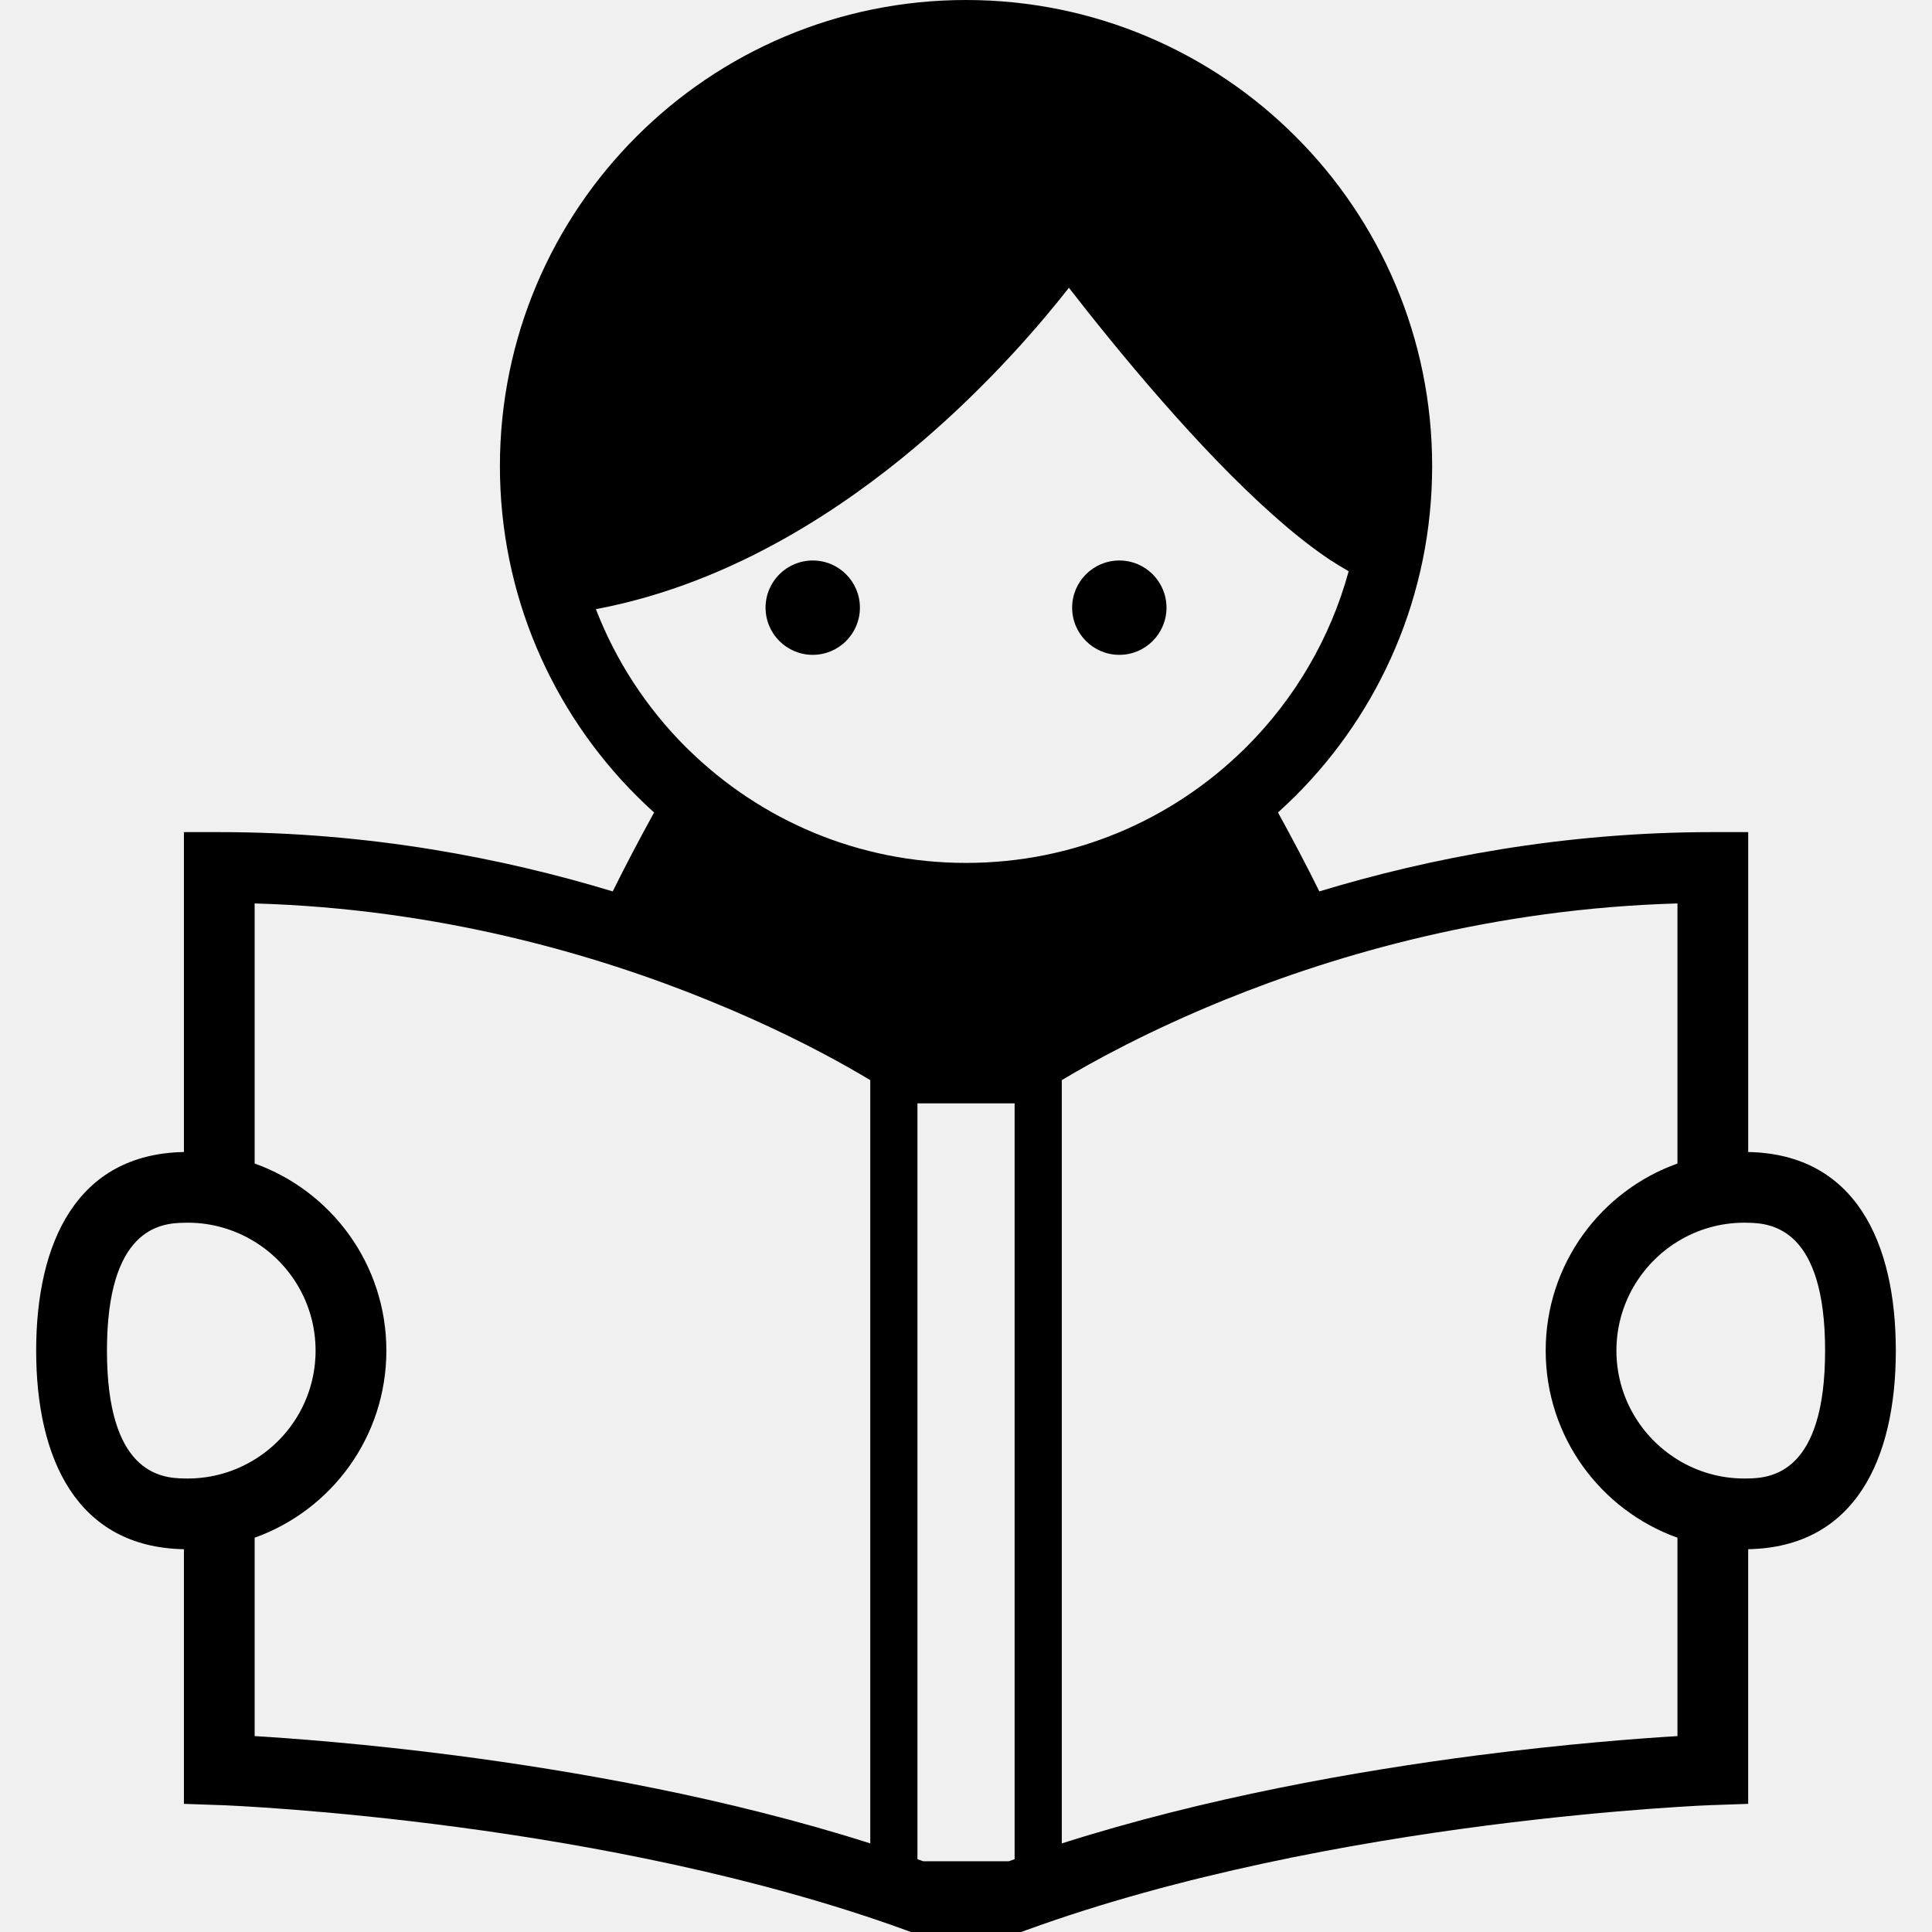
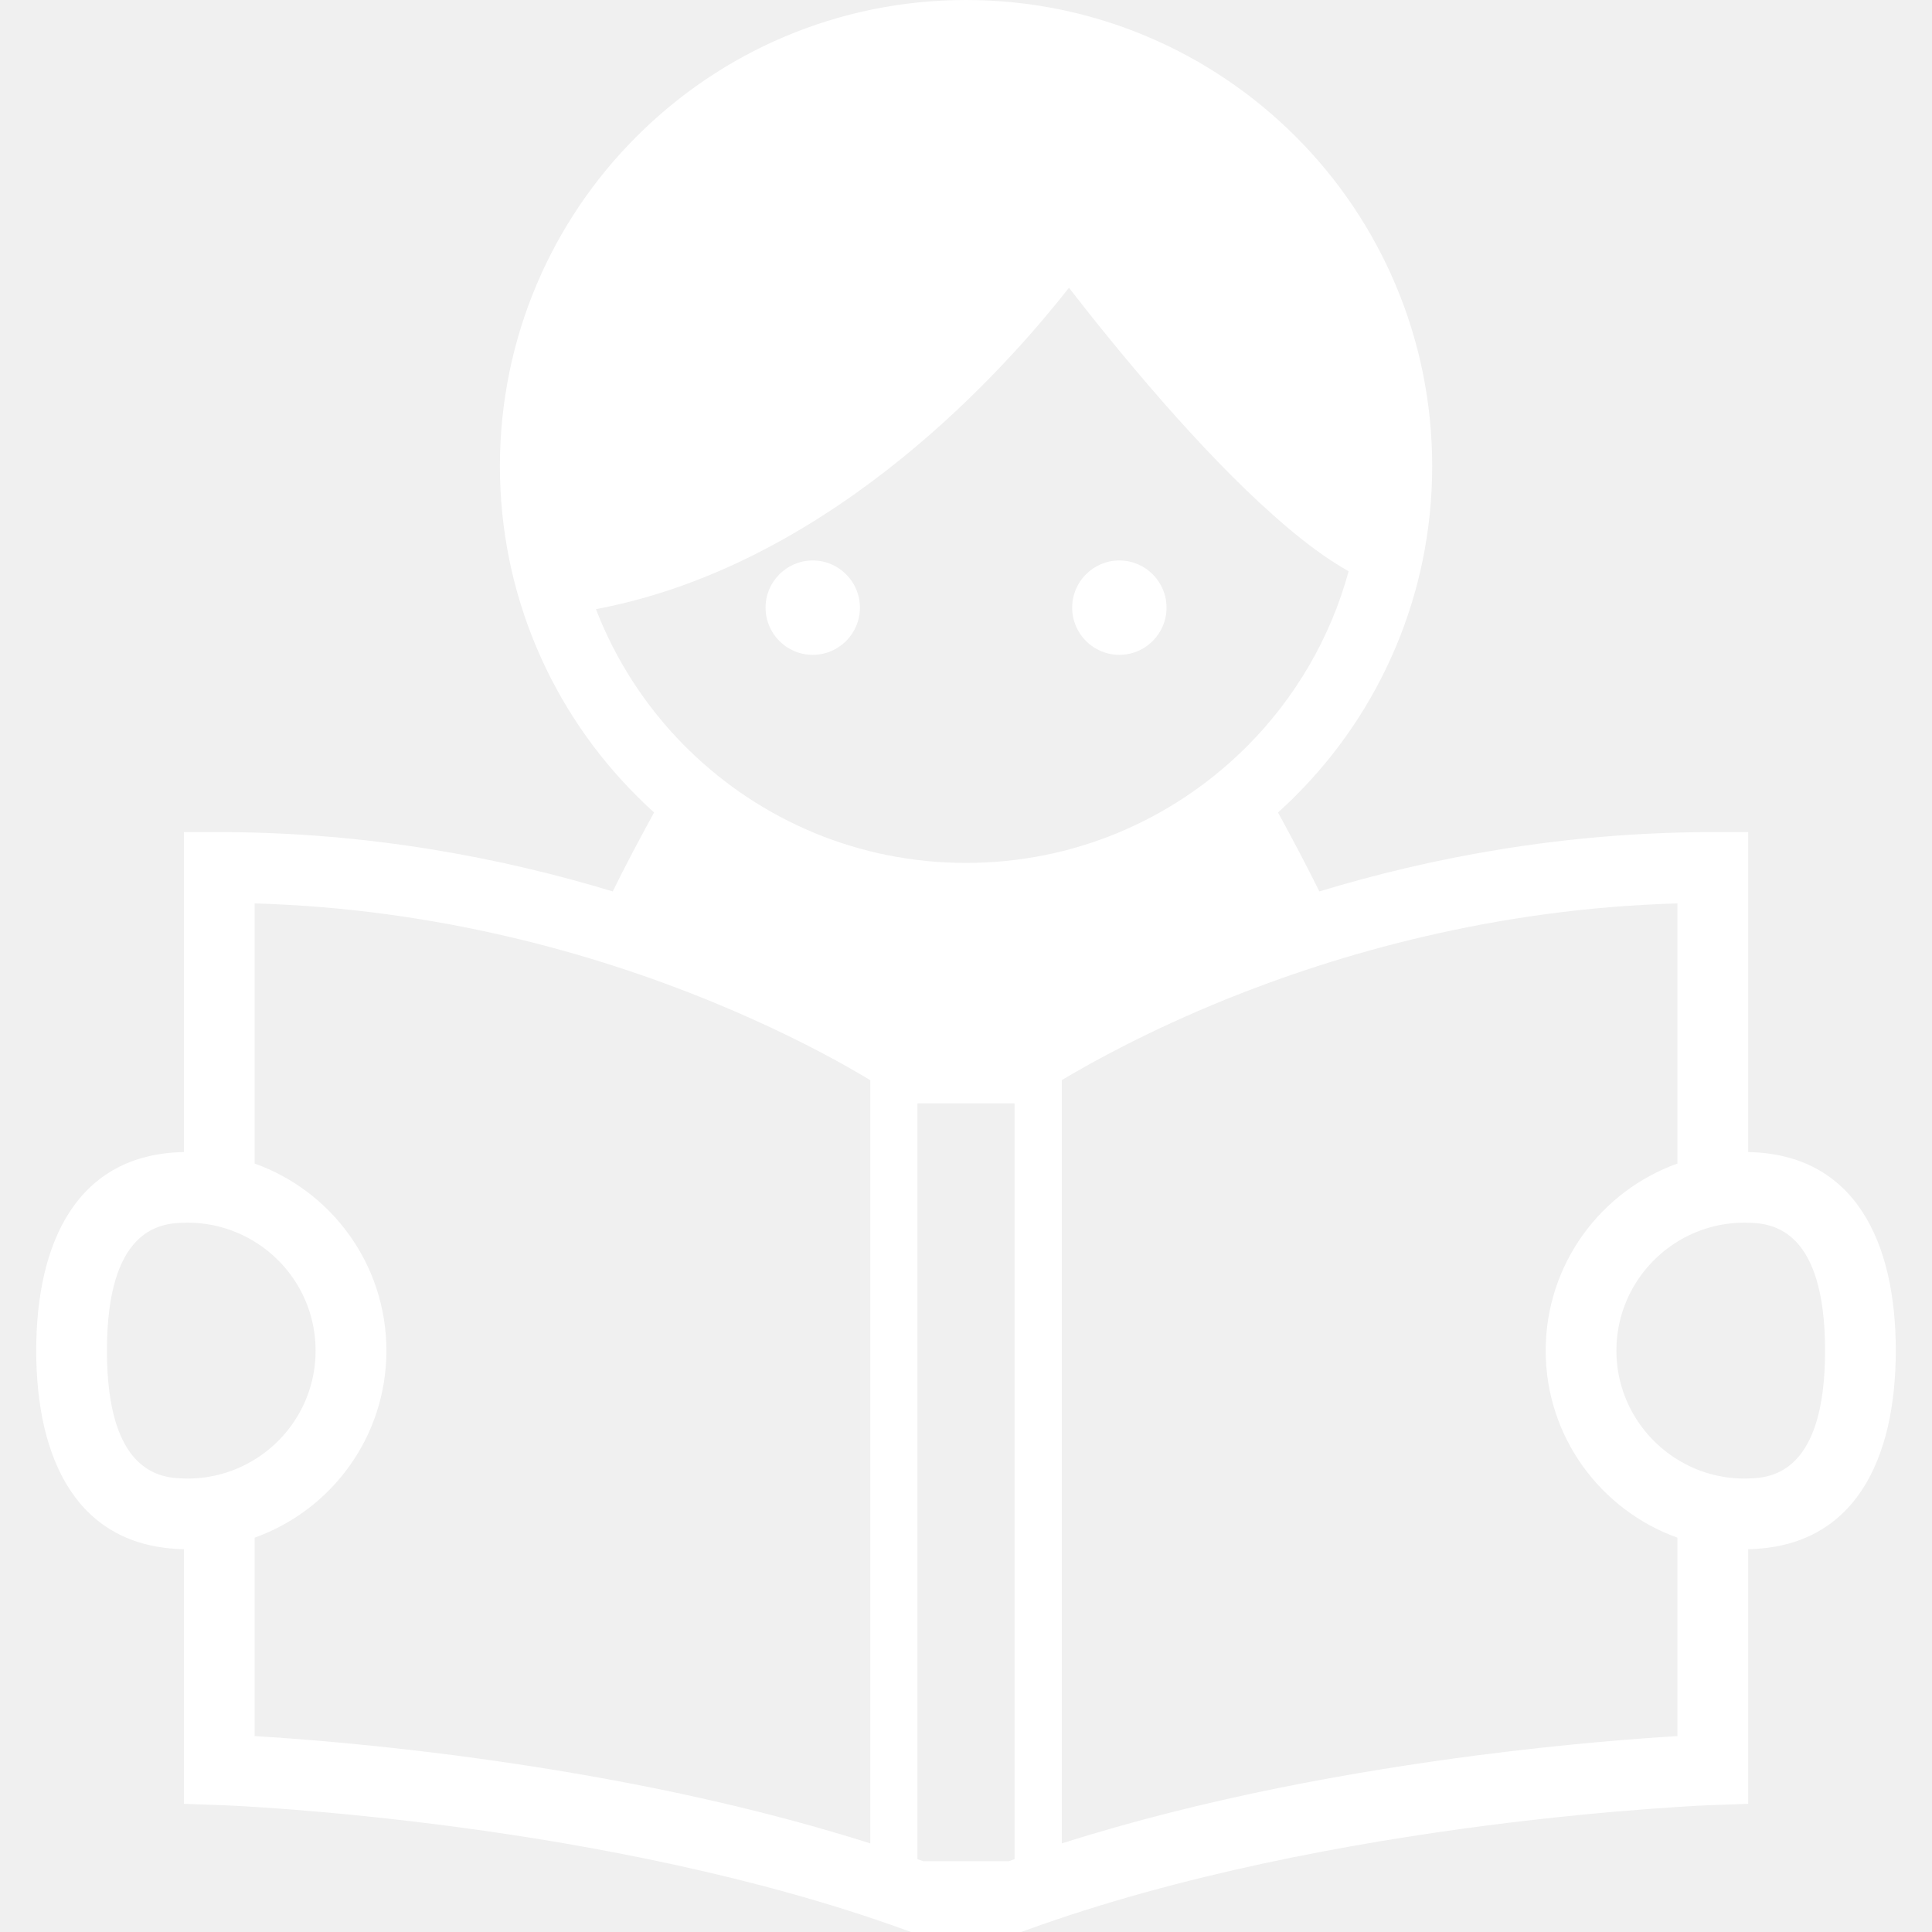
- <svg xmlns="http://www.w3.org/2000/svg" height="800px" width="800px" version="1.1" id="_x32_" viewBox="0 0 512 512" xml:space="preserve">
-   <style type="text/css">
- 	.st0{fill:#000000;}
- </style>
-   <g>
-     <path class="st0" d="M463.29,305.295v-84.777h-9.38c-39.71,0-75.128,6.873-104.271,15.713c-3.467-7.023-7.264-14.182-10.956-20.92   c1.59-1.441,3.166-2.919,4.682-4.435c22.331-22.316,36.183-53.253,36.168-87.343c0.016-34.089-13.837-65.026-36.168-87.336   C321.035,13.837,290.089,0,256.007,0c-34.082,0-65.027,13.837-87.343,36.198c-22.331,22.309-36.182,53.246-36.182,87.336   c0,34.09,13.851,65.027,36.182,87.343c1.516,1.516,3.076,3.017,4.682,4.435c-3.706,6.738-7.503,13.897-10.97,20.92   c-29.159-8.84-64.547-15.713-104.257-15.713h-9.38v84.777c-28.318,0.526-39.154,23.877-39.154,52.631   c0,28.754,10.836,52.106,39.154,52.631v67.481l9.035,0.315h0.255c2.836,0.098,28.634,1.208,63.586,5.89   c34.938,4.667,79.044,12.958,118.244,27.193l1.545,0.563h29.22l1.545-0.563c40.445-14.692,86.158-23.044,121.59-27.629   c17.739-2.288,32.896-3.661,43.611-4.456c5.358-0.398,9.604-0.646,12.501-0.811c1.441-0.068,2.536-0.128,3.286-0.15   c0.36-0.023,0.646-0.038,0.811-0.038h0.27l9.049-0.315v-67.481c28.319-0.548,39.124-23.877,39.124-52.631   C502.414,329.172,491.609,305.836,463.29,305.295z M49.746,391.821c-0.315,0-0.646,0-1.006-0.015   c-6.438-0.068-20.395-1.756-20.395-33.879c0-32.131,13.957-33.819,20.395-33.88c0.36-0.022,0.691-0.022,1.006-0.022   c6.498,0,12.576,1.861,17.739,5.043c9.694,5.958,16.147,16.673,16.147,28.859c0,12.186-6.453,22.894-16.147,28.852   C62.322,389.967,56.244,391.821,49.746,391.821z M230.63,286.259v202.262c-38.089-12.126-78.069-19.15-109.974-23.314   c-23.502-3.046-42.576-4.48-53.171-5.125V407.51c20.365-7.293,34.906-26.728,34.906-49.584c0-22.856-14.542-42.299-34.906-49.584   v-68.921c48.863,1.395,90.494,13.536,120.389,25.73c15.893,6.453,28.469,12.914,36.978,17.731c2.192,1.246,4.127,2.371,5.778,3.37   V286.259z M268.884,492.708c-0.495,0.165-1.006,0.353-1.501,0.541h-22.736c-0.495-0.188-0.99-0.376-1.516-0.541V292.396h25.753   V492.708z M256.007,228.682c-28.574,0-54.402-11.353-73.341-29.812c-0.33-0.33-0.66-0.646-1.006-0.975   c-10.28-10.296-18.414-22.669-23.742-36.46c18.459-3.482,35.418-10.445,50.545-19.03c25.498-14.452,45.923-33.459,60.09-48.849   c6.123-6.649,11.061-12.629,14.723-17.296c5.898,7.602,14.797,18.752,24.942,30.315c9.11,10.378,19.21,21.086,29.235,29.978   c4.997,4.458,9.995,8.464,14.947,11.773c1.681,1.103,3.347,2.108,5.013,3.061c-4.878,17.836-14.317,33.774-27.043,46.508   c-0.346,0.33-0.675,0.668-1.021,0.998C310.379,217.352,284.552,228.682,256.007,228.682z M444.545,460.082   c-10.595,0.645-29.67,2.079-53.201,5.125c-31.875,4.142-71.856,11.188-109.944,23.314c0,0,0,0-0.014,0V286.236   c0.014,0,0.014,0,0.014,0c8.164-4.899,23.157-13.168,43.492-21.4c29.834-12.066,71.18-24.042,119.654-25.415v68.921   c-20.365,7.286-34.922,26.728-34.922,49.584c0,22.856,14.557,42.291,34.922,49.584V460.082z M463.29,391.806   c-0.375,0.015-0.705,0.015-1.02,0.015c-6.498,0-12.562-1.831-17.724-5.02c-9.695-5.98-16.178-16.688-16.178-28.874   c0-12.186,6.483-22.901,16.178-28.882c5.162-3.181,11.226-5.02,17.724-5.02c0.315,0,0.646,0,1.02,0.022   c6.453,0.083,20.38,1.794,20.38,33.88C483.669,390.012,469.743,391.723,463.29,391.806z" />
-     <circle class="st0" cx="215.383" cy="161.037" r="12.502" />
-     <circle class="st0" cx="296.632" cy="161.037" r="12.502" />
+ <svg xmlns="http://www.w3.org/2000/svg" width="20" height="20" viewBox="0 0 20 20" fill="none">
+   <g clip-path="url(#clip0_183_2336)">
+     <path d="M18.097 11.926V8.614H17.731C16.18 8.614 14.796 8.882 13.658 9.228C13.522 8.953 13.374 8.674 13.23 8.411C13.292 8.354 13.354 8.297 13.413 8.237C14.285 7.366 14.826 6.157 14.826 4.826C14.826 3.494 14.285 2.285 13.413 1.414C12.54 0.541 11.332 0 10 0C8.669 0 7.46 0.541 6.589 1.414C5.716 2.285 5.175 3.494 5.175 4.826C5.175 6.157 5.716 7.366 6.589 8.237C6.648 8.297 6.709 8.355 6.771 8.411C6.627 8.674 6.478 8.953 6.343 9.228C5.204 8.883 3.822 8.614 2.27 8.614H1.904V11.926C0.798 11.946 0.375 12.858 0.375 13.982C0.375 15.105 0.798 16.017 1.904 16.037V18.673L2.257 18.686H2.267C2.378 18.689 3.385 18.733 4.751 18.916C6.115 19.098 7.838 19.422 9.37 19.978L9.43 20H10.571L10.632 19.978C12.212 19.404 13.997 19.078 15.381 18.899C16.074 18.809 16.666 18.756 17.085 18.725C17.294 18.709 17.46 18.7 17.573 18.693C17.63 18.69 17.672 18.688 17.701 18.687C17.716 18.686 17.727 18.686 17.733 18.686H17.744L18.097 18.673V16.037C19.203 16.016 19.625 15.105 19.625 13.982C19.626 12.858 19.204 11.947 18.097 11.926ZM1.943 15.306C1.931 15.306 1.918 15.306 1.904 15.305C1.653 15.302 1.107 15.236 1.107 13.982C1.107 12.726 1.653 12.661 1.904 12.658C1.918 12.657 1.931 12.657 1.943 12.657C2.197 12.657 2.435 12.73 2.636 12.854C3.015 13.087 3.267 13.505 3.267 13.982C3.267 14.457 3.015 14.876 2.636 15.109C2.435 15.233 2.197 15.306 1.943 15.306ZM9.009 11.182V19.083C7.521 18.609 5.96 18.335 4.713 18.172C3.795 18.053 3.05 17.997 2.636 17.972V15.918C3.432 15.633 4 14.874 4 13.982C4 13.089 3.432 12.329 2.636 12.045V9.352C4.545 9.407 6.171 9.881 7.339 10.357C7.96 10.61 8.451 10.862 8.783 11.05C8.869 11.099 8.945 11.143 9.009 11.182V11.182ZM10.503 19.246C10.484 19.253 10.464 19.26 10.445 19.267H9.557C9.537 19.26 9.518 19.253 9.497 19.246V11.422H10.503V19.246ZM10 8.933C8.884 8.933 7.875 8.489 7.135 7.768C7.123 7.755 7.11 7.743 7.096 7.73C6.695 7.328 6.377 6.845 6.169 6.306C6.89 6.17 7.552 5.898 8.143 5.563C9.139 4.998 9.937 4.256 10.49 3.655C10.73 3.395 10.922 3.161 11.066 2.979C11.296 3.276 11.644 3.711 12.04 4.163C12.396 4.568 12.79 4.987 13.182 5.334C13.377 5.508 13.572 5.665 13.766 5.794C13.831 5.837 13.896 5.876 13.961 5.914C13.771 6.61 13.402 7.233 12.905 7.73C12.892 7.743 12.879 7.756 12.865 7.769C12.124 8.49 11.115 8.933 10 8.933ZM17.365 17.972C16.951 17.997 16.206 18.053 15.287 18.172C14.042 18.334 12.48 18.609 10.992 19.083C10.992 19.083 10.992 19.083 10.992 19.083V11.181C10.992 11.181 10.992 11.181 10.992 11.181C11.311 10.99 11.897 10.667 12.691 10.345C13.857 9.874 15.472 9.406 17.365 9.352V12.045C16.57 12.329 16.001 13.089 16.001 13.982C16.001 14.874 16.57 15.633 17.365 15.918L17.365 17.972ZM18.097 15.305C18.083 15.306 18.07 15.306 18.058 15.306C17.804 15.306 17.567 15.234 17.365 15.109C16.986 14.876 16.733 14.457 16.733 13.982C16.733 13.505 16.986 13.087 17.365 12.853C17.567 12.729 17.804 12.657 18.058 12.657C18.07 12.657 18.083 12.657 18.097 12.658C18.349 12.661 18.893 12.728 18.893 13.982C18.893 15.235 18.349 15.302 18.097 15.305Z" fill="white" />
+     <path d="M8.413 6.779C8.683 6.779 8.902 6.56 8.902 6.29C8.902 6.021 8.683 5.802 8.413 5.802C8.144 5.802 7.925 6.021 7.925 6.29C7.925 6.56 8.144 6.779 8.413 6.779Z" fill="white" />
+     <path d="M11.587 6.779C11.857 6.779 12.076 6.56 12.076 6.29C12.076 6.021 11.857 5.802 11.587 5.802C11.318 5.802 11.099 6.021 11.099 6.29C11.099 6.56 11.318 6.779 11.587 6.779Z" fill="white" />
  </g>
+   <defs>
+     <clipPath id="clip0_183_2336">
+       <rect width="20" height="20" fill="white" />
+     </clipPath>
+   </defs>
</svg>
